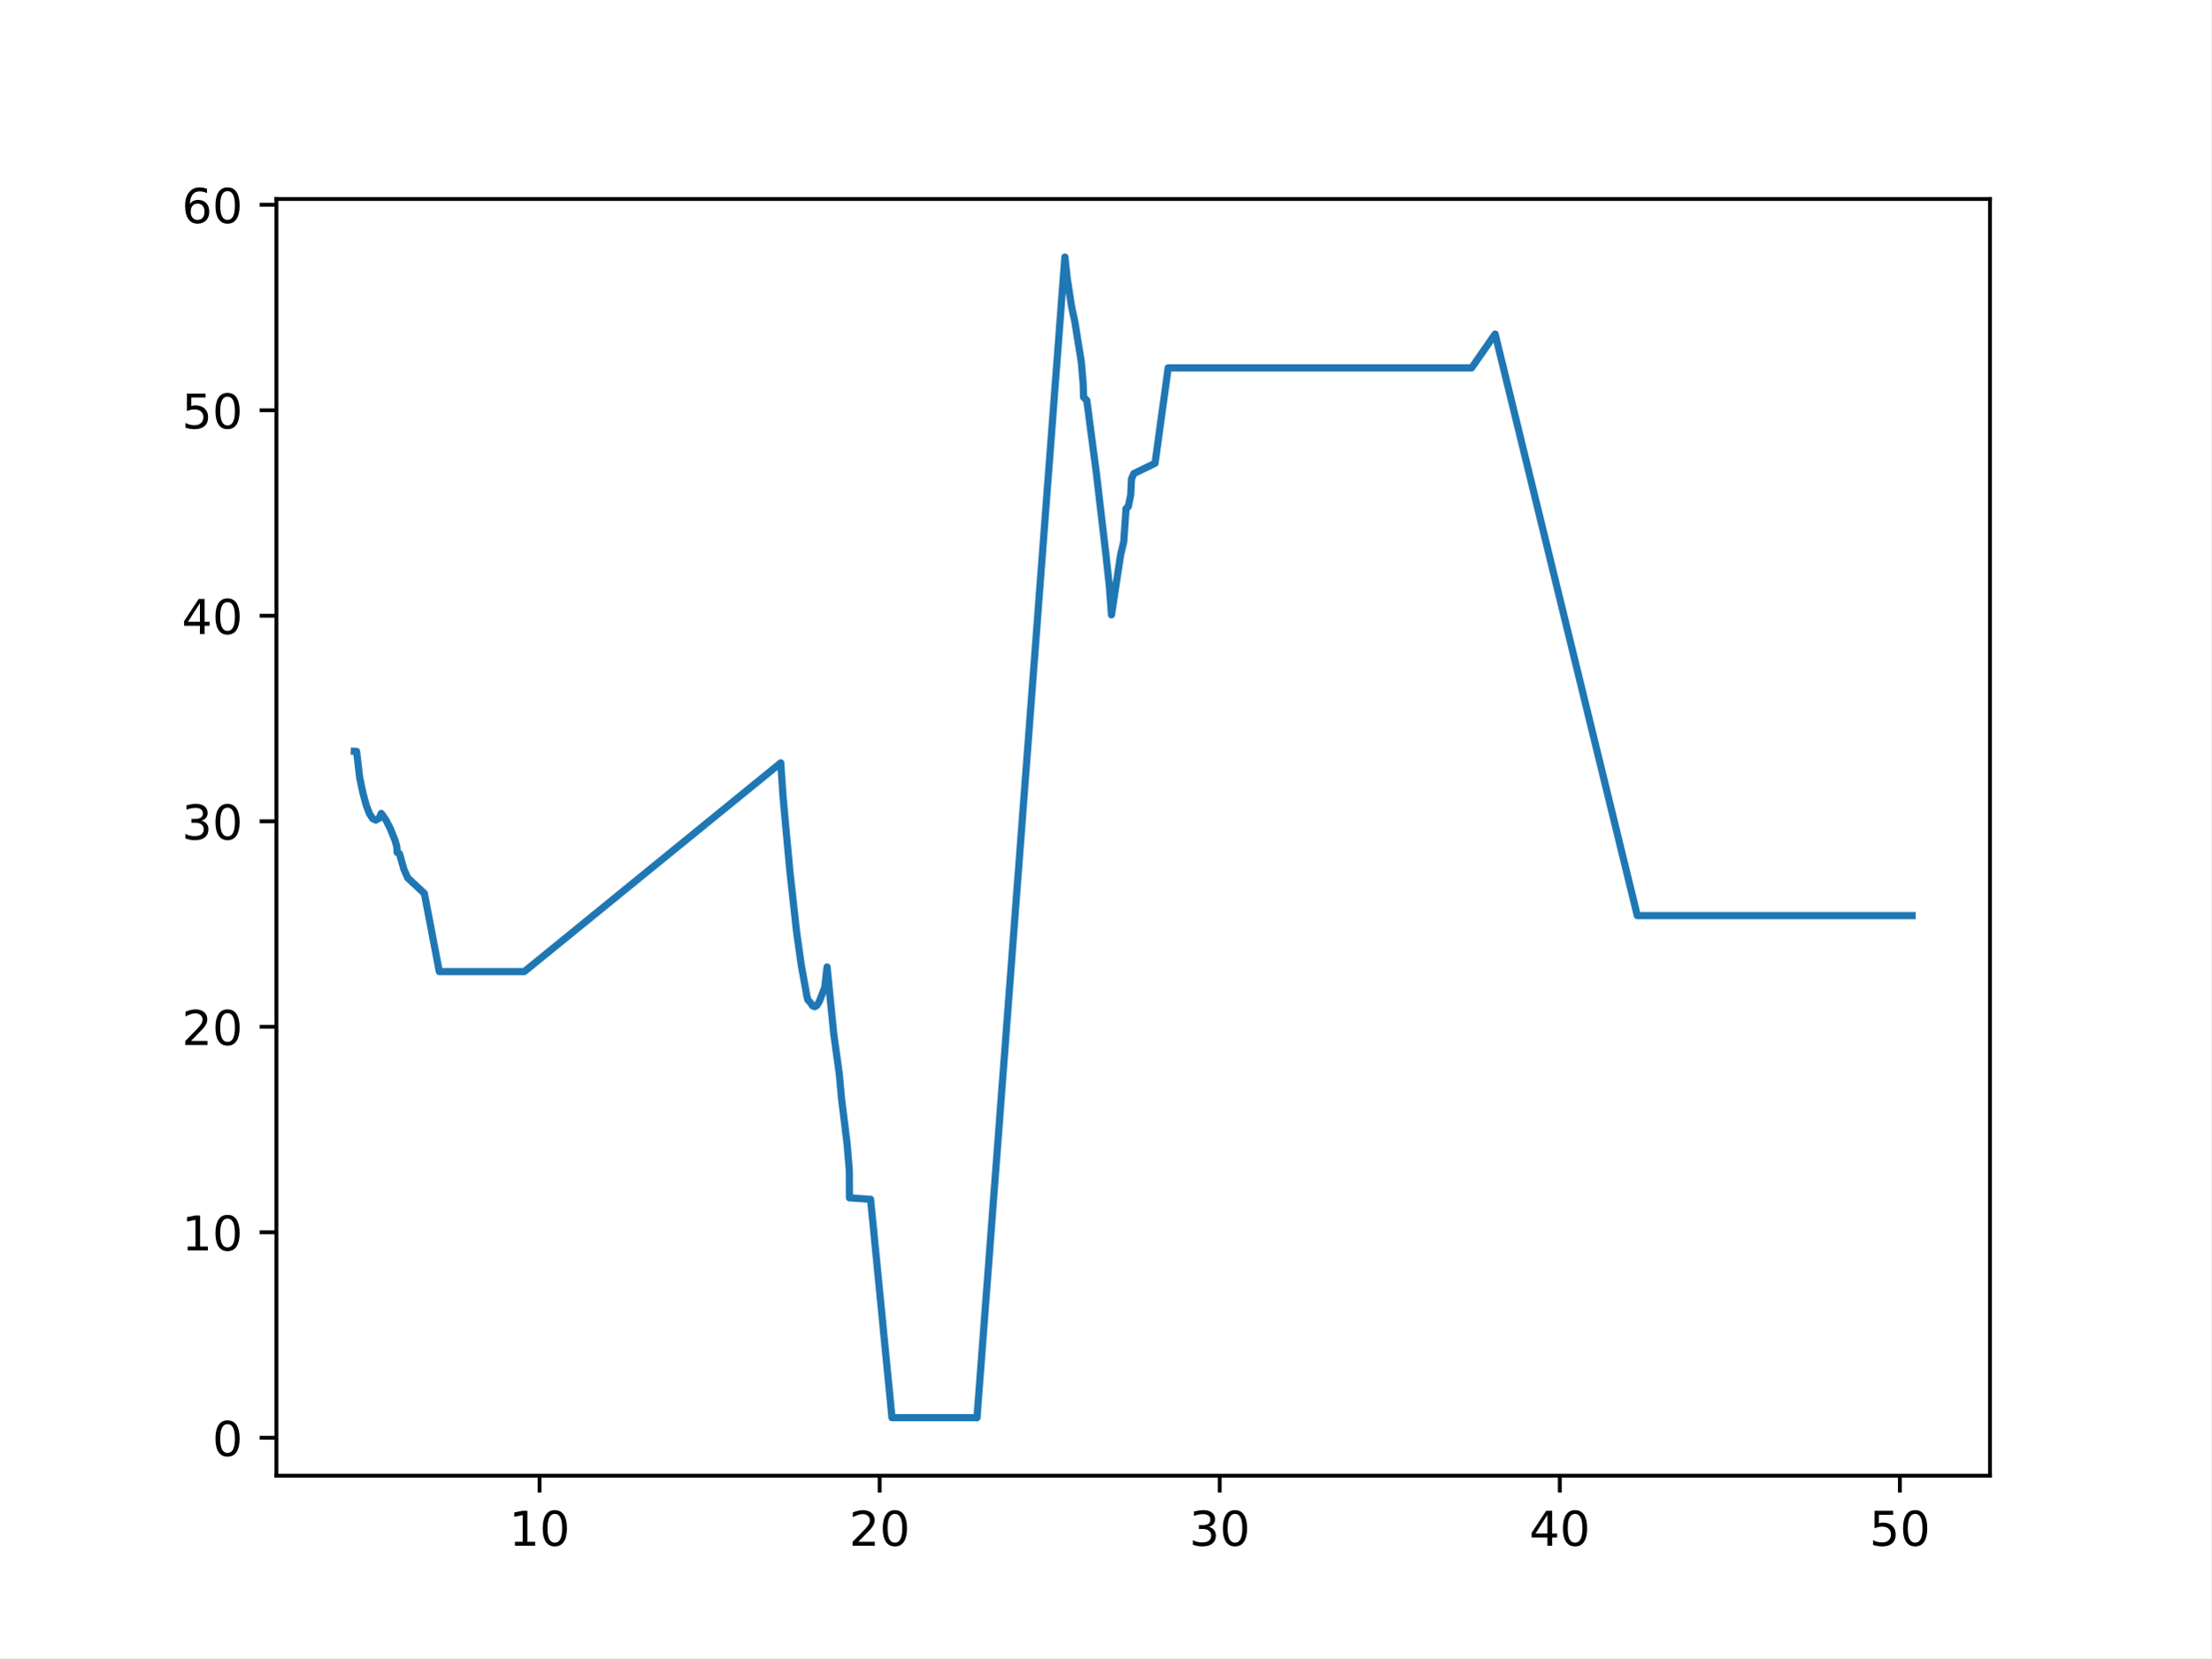
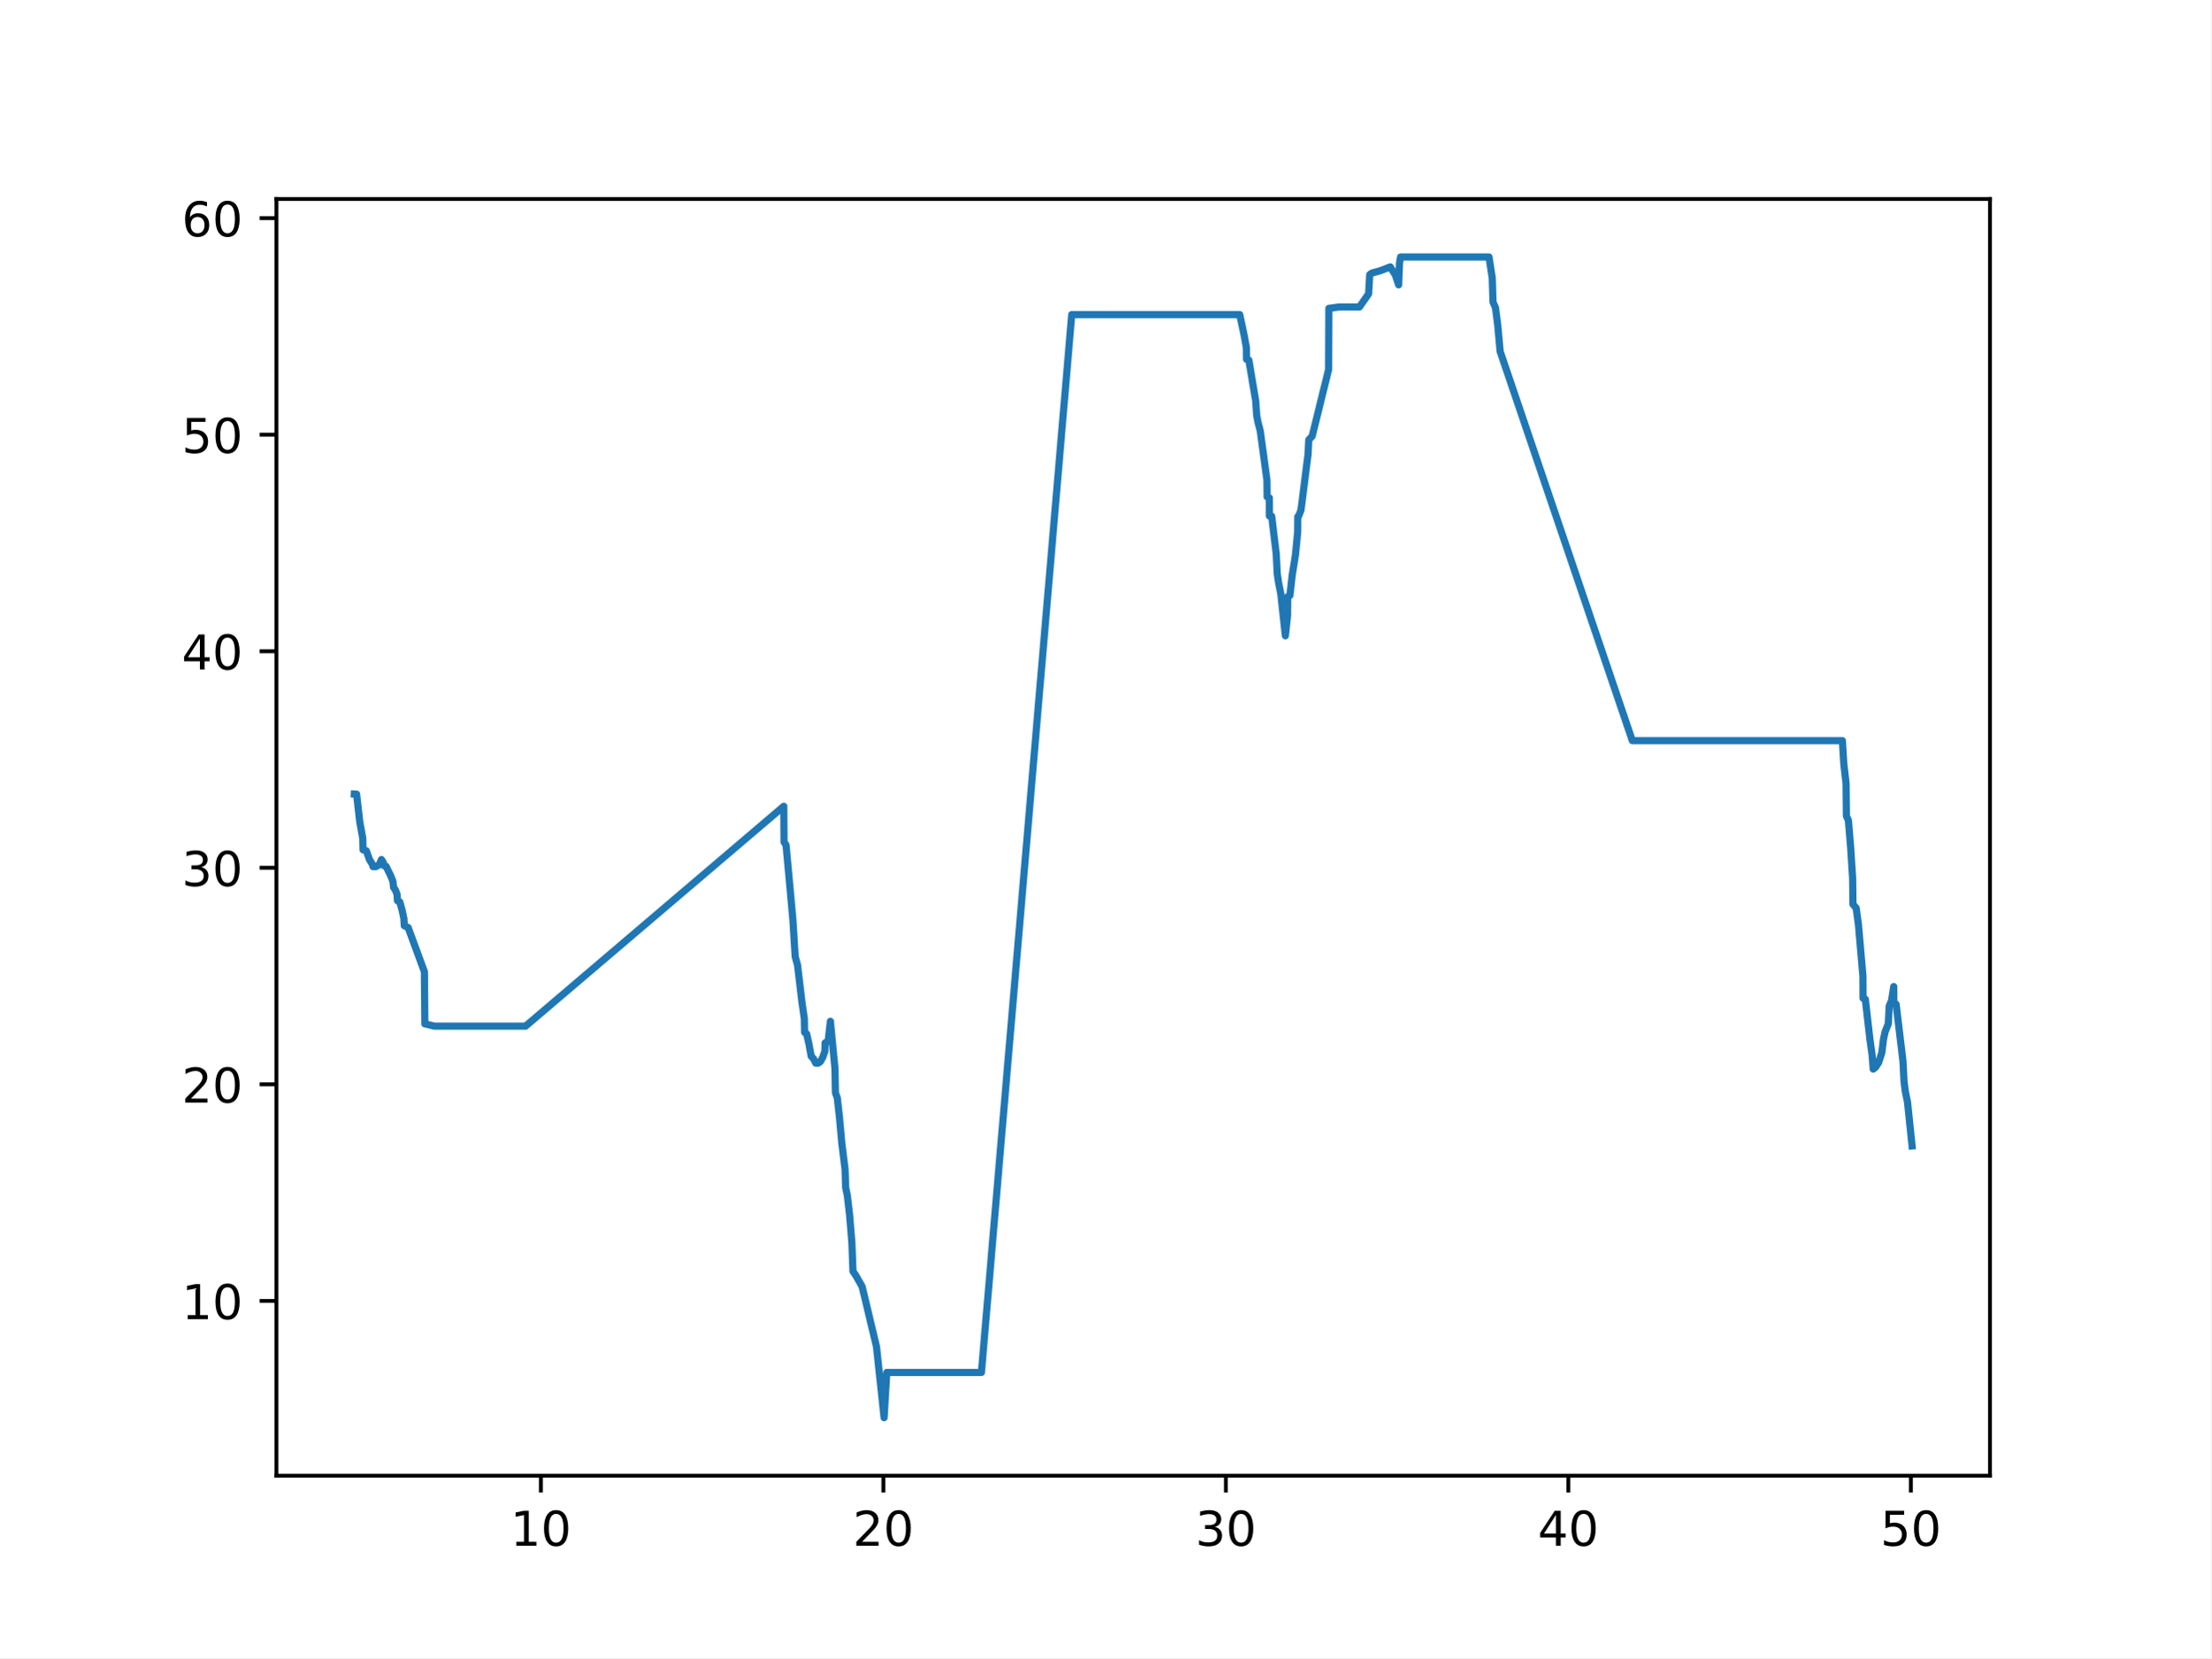
<svg xmlns="http://www.w3.org/2000/svg" xmlns:xlink="http://www.w3.org/1999/xlink" height="345.6pt" version="1.1" viewBox="0 0 460.8 345.6" width="460.8pt">
  <defs>
    <style type="text/css">*{stroke-linecap:butt;stroke-linejoin:round;}</style>
  </defs>
  <g id="figure_1">
    <g id="patch_1">
      <path d="M 0 345.6  L 460.8 345.6  L 460.8 0  L 0 0  z " style="fill:#ffffff;" />
    </g>
    <g id="axes_1">
      <g id="patch_2">
        <path d="M 57.6 307.584  L 414.72 307.584  L 414.72 41.472  L 57.6 41.472  z " style="fill:#ffffff;" />
      </g>
      <g id="matplotlib.axis_1">
        <g id="xtick_1">
          <g id="line2d_1">
            <defs>
-               <path d="M 0 0  L 0 3.5  " id="m476d4d28f0" style="stroke:#000000;stroke-width:0.8;" />
+               <path d="M 0 0  L 0 3.5  " id="m222d575342" style="stroke:#000000;stroke-width:0.8;" />
            </defs>
            <g>
-               <use style="stroke:#000000;stroke-width:0.8;" x="112.44" xlink:href="#m476d4d28f0" y="307.584" />
+               <use style="stroke:#000000;stroke-width:0.8;" x="112.715" xlink:href="#m222d575342" y="307.584" />
            </g>
          </g>
          <g id="text_1">
-             <g transform="translate(106.078 322.1824)scale(0.1 -0.1)">
+             <g transform="translate(106.352 322.1824)scale(0.1 -0.1)">
              <defs>
                <path d="M 12.406 8.297  L 28.516 8.297  L 28.516 63.922  L 10.984 60.406  L 10.984 69.391  L 28.422 72.906  L 38.281 72.906  L 38.281 8.297  L 54.391 8.297  L 54.391 0  L 12.406 0  z " id="DejaVuSans-49" />
                <path d="M 31.781 66.406  Q 24.172 66.406 20.328 58.906  Q 16.5 51.422 16.5 36.375  Q 16.5 21.391 20.328 13.891  Q 24.172 6.391 31.781 6.391  Q 39.453 6.391 43.281 13.891  Q 47.125 21.391 47.125 36.375  Q 47.125 51.422 43.281 58.906  Q 39.453 66.406 31.781 66.406  z M 31.781 74.219  Q 44.047 74.219 50.516 64.516  Q 56.984 54.828 56.984 36.375  Q 56.984 17.969 50.516 8.266  Q 44.047 -1.422 31.781 -1.422  Q 19.531 -1.422 13.062 8.266  Q 6.594 17.969 6.594 36.375  Q 6.594 54.828 13.062 64.516  Q 19.531 74.219 31.781 74.219  z " id="DejaVuSans-48" />
              </defs>
              <use xlink:href="#DejaVuSans-49" />
              <use x="63.623" xlink:href="#DejaVuSans-48" />
            </g>
          </g>
        </g>
        <g id="xtick_2">
          <g id="line2d_2">
            <g>
-               <use style="stroke:#000000;stroke-width:0.8;" x="183.317" xlink:href="#m476d4d28f0" y="307.584" />
+               <use style="stroke:#000000;stroke-width:0.8;" x="184.094" xlink:href="#m222d575342" y="307.584" />
            </g>
          </g>
          <g id="text_2">
-             <g transform="translate(176.9547 322.1824)scale(0.1 -0.1)">
+             <g transform="translate(177.7319 322.1824)scale(0.1 -0.1)">
              <defs>
                <path d="M 19.188 8.297  L 53.609 8.297  L 53.609 0  L 7.328 0  L 7.328 8.297  Q 12.938 14.109 22.625 23.891  Q 32.328 33.688 34.812 36.531  Q 39.547 41.844 41.422 45.531  Q 43.312 49.219 43.312 52.781  Q 43.312 58.594 39.234 62.25  Q 35.156 65.922 28.609 65.922  Q 23.969 65.922 18.812 64.312  Q 13.672 62.703 7.812 59.422  L 7.812 69.391  Q 13.766 71.781 18.938 73  Q 24.125 74.219 28.422 74.219  Q 39.75 74.219 46.484 68.547  Q 53.219 62.891 53.219 53.422  Q 53.219 48.922 51.531 44.891  Q 49.859 40.875 45.406 35.406  Q 44.188 33.984 37.641 27.219  Q 31.109 20.453 19.188 8.297  z " id="DejaVuSans-50" />
              </defs>
              <use xlink:href="#DejaVuSans-50" />
              <use x="63.623" xlink:href="#DejaVuSans-48" />
            </g>
          </g>
        </g>
        <g id="xtick_3">
          <g id="line2d_3">
            <g>
-               <use style="stroke:#000000;stroke-width:0.8;" x="254.194" xlink:href="#m476d4d28f0" y="307.584" />
+               <use style="stroke:#000000;stroke-width:0.8;" x="255.474" xlink:href="#m222d575342" y="307.584" />
            </g>
          </g>
          <g id="text_3">
-             <g transform="translate(247.8314 322.1824)scale(0.1 -0.1)">
+             <g transform="translate(249.1117 322.1824)scale(0.1 -0.1)">
              <defs>
                <path d="M 40.578 39.312  Q 47.656 37.797 51.625 33  Q 55.609 28.219 55.609 21.188  Q 55.609 10.406 48.188 4.484  Q 40.766 -1.422 27.094 -1.422  Q 22.516 -1.422 17.656 -0.516  Q 12.797 0.391 7.625 2.203  L 7.625 11.719  Q 11.719 9.328 16.594 8.109  Q 21.484 6.891 26.812 6.891  Q 36.078 6.891 40.938 10.547  Q 45.797 14.203 45.797 21.188  Q 45.797 27.641 41.281 31.266  Q 36.766 34.906 28.719 34.906  L 20.219 34.906  L 20.219 43.016  L 29.109 43.016  Q 36.375 43.016 40.234 45.922  Q 44.094 48.828 44.094 54.297  Q 44.094 59.906 40.109 62.906  Q 36.141 65.922 28.719 65.922  Q 24.656 65.922 20.016 65.031  Q 15.375 64.156 9.812 62.312  L 9.812 71.094  Q 15.438 72.656 20.344 73.438  Q 25.25 74.219 29.594 74.219  Q 40.828 74.219 47.359 69.109  Q 53.906 64.016 53.906 55.328  Q 53.906 49.266 50.438 45.094  Q 46.969 40.922 40.578 39.312  z " id="DejaVuSans-51" />
              </defs>
              <use xlink:href="#DejaVuSans-51" />
              <use x="63.623" xlink:href="#DejaVuSans-48" />
            </g>
          </g>
        </g>
        <g id="xtick_4">
          <g id="line2d_4">
            <g>
-               <use style="stroke:#000000;stroke-width:0.8;" x="325.071" xlink:href="#m476d4d28f0" y="307.584" />
+               <use style="stroke:#000000;stroke-width:0.8;" x="326.854" xlink:href="#m222d575342" y="307.584" />
            </g>
          </g>
          <g id="text_4">
-             <g transform="translate(318.7082 322.1824)scale(0.1 -0.1)">
+             <g transform="translate(320.4915 322.1824)scale(0.1 -0.1)">
              <defs>
                <path d="M 37.797 64.312  L 12.891 25.391  L 37.797 25.391  z M 35.203 72.906  L 47.609 72.906  L 47.609 25.391  L 58.016 25.391  L 58.016 17.188  L 47.609 17.188  L 47.609 0  L 37.797 0  L 37.797 17.188  L 4.891 17.188  L 4.891 26.703  z " id="DejaVuSans-52" />
              </defs>
              <use xlink:href="#DejaVuSans-52" />
              <use x="63.623" xlink:href="#DejaVuSans-48" />
            </g>
          </g>
        </g>
        <g id="xtick_5">
          <g id="line2d_5">
            <g>
-               <use style="stroke:#000000;stroke-width:0.8;" x="395.947" xlink:href="#m476d4d28f0" y="307.584" />
+               <use style="stroke:#000000;stroke-width:0.8;" x="398.234" xlink:href="#m222d575342" y="307.584" />
            </g>
          </g>
          <g id="text_5">
-             <g transform="translate(389.5849 322.1824)scale(0.1 -0.1)">
+             <g transform="translate(391.8714 322.1824)scale(0.1 -0.1)">
              <defs>
                <path d="M 10.797 72.906  L 49.516 72.906  L 49.516 64.594  L 19.828 64.594  L 19.828 46.734  Q 21.969 47.469 24.109 47.828  Q 26.266 48.188 28.422 48.188  Q 40.625 48.188 47.75 41.5  Q 54.891 34.812 54.891 23.391  Q 54.891 11.625 47.562 5.094  Q 40.234 -1.422 26.906 -1.422  Q 22.312 -1.422 17.547 -0.641  Q 12.797 0.141 7.719 1.703  L 7.719 11.625  Q 12.109 9.234 16.797 8.062  Q 21.484 6.891 26.703 6.891  Q 35.156 6.891 40.078 11.328  Q 45.016 15.766 45.016 23.391  Q 45.016 31 40.078 35.438  Q 35.156 39.891 26.703 39.891  Q 22.75 39.891 18.812 39.016  Q 14.891 38.141 10.797 36.281  z " id="DejaVuSans-53" />
              </defs>
              <use xlink:href="#DejaVuSans-53" />
              <use x="63.623" xlink:href="#DejaVuSans-48" />
            </g>
          </g>
        </g>
      </g>
      <g id="matplotlib.axis_2">
        <g id="ytick_1">
          <g id="line2d_6">
            <defs>
-               <path d="M 0 0  L -3.5 0  " id="m327789e6be" style="stroke:#000000;stroke-width:0.8;" />
+               <path d="M 0 0  L -3.5 0  " id="m6fa9107124" style="stroke:#000000;stroke-width:0.8;" />
            </defs>
            <g>
-               <use style="stroke:#000000;stroke-width:0.8;" x="57.6" xlink:href="#m327789e6be" y="299.679" />
+               <use style="stroke:#000000;stroke-width:0.8;" x="57.6" xlink:href="#m6fa9107124" y="271.152" />
            </g>
          </g>
          <g id="text_6">
-             <g transform="translate(44.2375 303.4782)scale(0.1 -0.1)">
-               <use xlink:href="#DejaVuSans-48" />
+             <g transform="translate(37.875 274.9512)scale(0.1 -0.1)">
+               <use xlink:href="#DejaVuSans-49" />
+               <use x="63.623" xlink:href="#DejaVuSans-48" />
            </g>
          </g>
        </g>
        <g id="ytick_2">
          <g id="line2d_7">
            <g>
-               <use style="stroke:#000000;stroke-width:0.8;" x="57.6" xlink:href="#m327789e6be" y="256.845" />
+               <use style="stroke:#000000;stroke-width:0.8;" x="57.6" xlink:href="#m6fa9107124" y="226.013" />
            </g>
          </g>
          <g id="text_7">
-             <g transform="translate(37.875 260.6441)scale(0.1 -0.1)">
-               <use xlink:href="#DejaVuSans-49" />
+             <g transform="translate(37.875 229.8127)scale(0.1 -0.1)">
+               <use xlink:href="#DejaVuSans-50" />
              <use x="63.623" xlink:href="#DejaVuSans-48" />
            </g>
          </g>
        </g>
        <g id="ytick_3">
          <g id="line2d_8">
            <g>
-               <use style="stroke:#000000;stroke-width:0.8;" x="57.6" xlink:href="#m327789e6be" y="214.011" />
+               <use style="stroke:#000000;stroke-width:0.8;" x="57.6" xlink:href="#m6fa9107124" y="180.875" />
            </g>
          </g>
          <g id="text_8">
-             <g transform="translate(37.875 217.81)scale(0.1 -0.1)">
-               <use xlink:href="#DejaVuSans-50" />
+             <g transform="translate(37.875 184.6741)scale(0.1 -0.1)">
+               <use xlink:href="#DejaVuSans-51" />
              <use x="63.623" xlink:href="#DejaVuSans-48" />
            </g>
          </g>
        </g>
        <g id="ytick_4">
          <g id="line2d_9">
            <g>
-               <use style="stroke:#000000;stroke-width:0.8;" x="57.6" xlink:href="#m327789e6be" y="171.177" />
+               <use style="stroke:#000000;stroke-width:0.8;" x="57.6" xlink:href="#m6fa9107124" y="135.736" />
            </g>
          </g>
          <g id="text_9">
-             <g transform="translate(37.875 174.9758)scale(0.1 -0.1)">
-               <use xlink:href="#DejaVuSans-51" />
+             <g transform="translate(37.875 139.5355)scale(0.1 -0.1)">
+               <use xlink:href="#DejaVuSans-52" />
              <use x="63.623" xlink:href="#DejaVuSans-48" />
            </g>
          </g>
        </g>
        <g id="ytick_5">
          <g id="line2d_10">
            <g>
-               <use style="stroke:#000000;stroke-width:0.8;" x="57.6" xlink:href="#m327789e6be" y="128.342" />
+               <use style="stroke:#000000;stroke-width:0.8;" x="57.6" xlink:href="#m6fa9107124" y="90.598" />
            </g>
          </g>
          <g id="text_10">
-             <g transform="translate(37.875 132.1417)scale(0.1 -0.1)">
-               <use xlink:href="#DejaVuSans-52" />
+             <g transform="translate(37.875 94.39698)scale(0.1 -0.1)">
+               <use xlink:href="#DejaVuSans-53" />
              <use x="63.623" xlink:href="#DejaVuSans-48" />
            </g>
          </g>
        </g>
        <g id="ytick_6">
          <g id="line2d_11">
            <g>
-               <use style="stroke:#000000;stroke-width:0.8;" x="57.6" xlink:href="#m327789e6be" y="85.508" />
+               <use style="stroke:#000000;stroke-width:0.8;" x="57.6" xlink:href="#m6fa9107124" y="45.459" />
            </g>
          </g>
          <g id="text_11">
-             <g transform="translate(37.875 89.30754)scale(0.1 -0.1)">
-               <use xlink:href="#DejaVuSans-53" />
-               <use x="63.623" xlink:href="#DejaVuSans-48" />
-             </g>
-           </g>
-         </g>
-         <g id="ytick_7">
-           <g id="line2d_12">
-             <g>
-               <use style="stroke:#000000;stroke-width:0.8;" x="57.6" xlink:href="#m327789e6be" y="42.674" />
-             </g>
-           </g>
-           <g id="text_12">
-             <g transform="translate(37.875 46.47341)scale(0.1 -0.1)">
+             <g transform="translate(37.875 49.25842)scale(0.1 -0.1)">
              <defs>
                <path d="M 33.016 40.375  Q 26.375 40.375 22.484 35.828  Q 18.609 31.297 18.609 23.391  Q 18.609 15.531 22.484 10.953  Q 26.375 6.391 33.016 6.391  Q 39.656 6.391 43.531 10.953  Q 47.406 15.531 47.406 23.391  Q 47.406 31.297 43.531 35.828  Q 39.656 40.375 33.016 40.375  z M 52.594 71.297  L 52.594 62.312  Q 48.875 64.062 45.094 64.984  Q 41.312 65.922 37.594 65.922  Q 27.828 65.922 22.672 59.328  Q 17.531 52.734 16.797 39.406  Q 19.672 43.656 24.016 45.922  Q 28.375 48.188 33.594 48.188  Q 44.578 48.188 50.953 41.516  Q 57.328 34.859 57.328 23.391  Q 57.328 12.156 50.688 5.359  Q 44.047 -1.422 33.016 -1.422  Q 20.359 -1.422 13.672 8.266  Q 6.984 17.969 6.984 36.375  Q 6.984 53.656 15.188 63.938  Q 23.391 74.219 37.203 74.219  Q 40.922 74.219 44.703 73.484  Q 48.484 72.75 52.594 71.297  z " id="DejaVuSans-54" />
              </defs>
              <use xlink:href="#DejaVuSans-54" />
              <use x="63.623" xlink:href="#DejaVuSans-48" />
            </g>
          </g>
        </g>
      </g>
-       <g id="line2d_13">
-         <path clip-path="url(#pe11ec6cc1f)" d="M 73.833 156.587  L 74.305 156.608  L 74.973 162.178  L 75.642 165.333  L 76.31 167.802  L 76.978 169.564  L 77.646 170.608  L 78.315 170.939  L 78.983 170.574  L 79.455 169.543  L 80.4 170.872  L 81.345 172.724  L 82.29 175.08  L 82.691 176.439  L 82.763 177.681  L 83.235 177.914  L 84.18 181.195  L 84.972 182.991  L 88.433 186.211  L 91.55 202.505  L 109.269 202.505  L 162.71 159.004  L 163.183 166.078  L 164.6 181.497  L 166.018 194.327  L 166.963 201.032  L 168.169 207.701  L 168.38 208.445  L 168.853 208.929  L 169.325 209.639  L 169.798 209.834  L 170.27 209.524  L 170.743 208.73  L 171.884 205.808  L 172.356 201.54  L 173.774 215.688  L 174.914 223.871  L 175.387 229.107  L 176.528 238.333  L 177 243.957  L 177.029 249.67  L 181.434 249.982  L 185.889 295.488  L 203.608 295.488  L 221.924 53.568  L 222.396 57.906  L 223.341 64.026  L 224.009 67.118  L 225.346 75.454  L 225.732 79.974  L 225.818 82.801  L 226.487 83.429  L 228.491 98.661  L 230.496 115.784  L 231.164 121.878  L 231.637 128.15  L 233.527 115.714  L 234.195 112.906  L 234.668 105.99  L 235.14 105.59  L 235.642 103.162  L 235.808 99.817  L 236.281 98.713  L 240.715 96.555  L 243.452 76.668  L 306.697 76.668  L 311.592 69.625  L 341.224 190.848  L 398.487 190.848  L 398.487 190.848  " style="fill:none;stroke:#1f77b4;stroke-linecap:square;stroke-width:1.5;" />
+       <g id="line2d_12">
+         <path clip-path="url(#pf9b1ece97d)" d="M 73.833 165.501  L 74.309 165.522  L 74.982 171.392  L 75.597 174.717  L 75.655 177.125  L 76.328 177.319  L 77 179.175  L 77.673 180.276  L 77.738 180.624  L 78.346 180.619  L 79.019 180.239  L 79.495 179.153  L 79.88 179.784  L 79.971 180.395  L 80.447 180.554  L 81.399 182.506  L 81.875 183.682  L 82.021 184.988  L 82.35 185.416  L 82.753 186.42  L 82.826 187.729  L 83.302 187.975  L 83.778 189.647  L 84.163 191.432  L 84.254 192.953  L 85.051 193.325  L 88.445 202.545  L 88.537 213.414  L 90.587 213.889  L 109.521 213.889  L 163.341 168.047  L 163.394 175.502  L 163.817 176.147  L 165.244 191.75  L 165.72 199.407  L 166.196 201.12  L 167.148 209.021  L 167.624 212.336  L 167.677 215.183  L 168.1 215.471  L 168.576 217.534  L 169.051 220.148  L 169.527 220.658  L 170.003 221.596  L 170.479 221.612  L 170.955 221.285  L 171.431 220.449  L 171.907 219.132  L 171.96 217.369  L 172.58 217.015  L 173.055 212.872  L 174.007 222.692  L 174.101 227.78  L 174.483 228.799  L 174.959 232.984  L 175.435 238.298  L 176.108 243.718  L 176.243 247.546  L 176.584 249.158  L 177.059 253.27  L 177.535 259.086  L 177.762 264.982  L 178.384 265.9  L 179.677 268.188  L 182.667 280.728  L 184.247 295.488  L 184.808 286.06  L 204.529 286.06  L 223.353 65.565  L 258.358 65.565  L 259.31 70.019  L 259.757 72.473  L 259.785 74.894  L 260.261 75.052  L 261.689 83.533  L 261.898 86.606  L 262.165 87.997  L 262.641 89.8  L 264.04 100.101  L 264.068 103.547  L 264.544 103.769  L 264.549 107.551  L 265.02 107.593  L 265.972 115.451  L 266.181 119.563  L 266.448 121.406  L 266.923 123.779  L 267.875 132.514  L 268.323 128.319  L 268.351 124.356  L 268.827 124.104  L 269.303 119.878  L 269.976 115.653  L 270.444 110.861  L 270.464 107.682  L 270.649 107.55  L 271.125 106.334  L 272.605 94.671  L 272.749 91.671  L 273.472 90.884  L 276.888 77.011  L 276.942 64.271  L 279.03 63.981  L 283.312 63.981  L 285.224 61.238  L 285.454 57.25  L 285.864 56.93  L 287.595 56.445  L 289.737 55.626  L 290.809 57.364  L 291.482 59.368  L 291.665 54.842  L 291.878 53.568  L 310.316 53.568  L 310.989 57.922  L 311.15 62.969  L 311.662 64.145  L 312.138 67.776  L 312.632 73.236  L 340.185 154.376  L 383.958 154.376  L 384.259 159.242  L 384.735 163.353  L 384.798 170.097  L 385.211 170.973  L 385.687 176.684  L 386.099 183.087  L 386.163 188.468  L 386.836 189.279  L 387.311 192.773  L 388.241 203.457  L 388.263 208.049  L 388.739 208.267  L 389.691 216.585  L 390.167 219.992  L 390.382 222.831  L 390.84 222.48  L 391.513 221.467  L 392.186 219.372  L 392.523 216.642  L 392.859 215.064  L 393.532 213.378  L 393.72 209.678  L 394.204 208.575  L 394.665 205.632  L 394.68 209.182  L 395.156 209.304  L 396.584 221.157  L 396.806 225.382  L 397.06 227.404  L 397.536 229.742  L 398.487 238.856  L 398.487 238.856  " style="fill:none;stroke:#1f77b4;stroke-linecap:square;stroke-width:1.5;" />
      </g>
      <g id="patch_3">
        <path d="M 57.6 307.584  L 57.6 41.472  " style="fill:none;stroke:#000000;stroke-linecap:square;stroke-linejoin:miter;stroke-width:0.8;" />
      </g>
      <g id="patch_4">
        <path d="M 414.72 307.584  L 414.72 41.472  " style="fill:none;stroke:#000000;stroke-linecap:square;stroke-linejoin:miter;stroke-width:0.8;" />
      </g>
      <g id="patch_5">
        <path d="M 57.6 307.584  L 414.72 307.584  " style="fill:none;stroke:#000000;stroke-linecap:square;stroke-linejoin:miter;stroke-width:0.8;" />
      </g>
      <g id="patch_6">
        <path d="M 57.6 41.472  L 414.72 41.472  " style="fill:none;stroke:#000000;stroke-linecap:square;stroke-linejoin:miter;stroke-width:0.8;" />
      </g>
    </g>
  </g>
  <defs>
-     <clipPath id="pe11ec6cc1f">
+     <clipPath id="pf9b1ece97d">
      <rect height="266.112" width="357.12" x="57.6" y="41.472" />
    </clipPath>
  </defs>
</svg>
